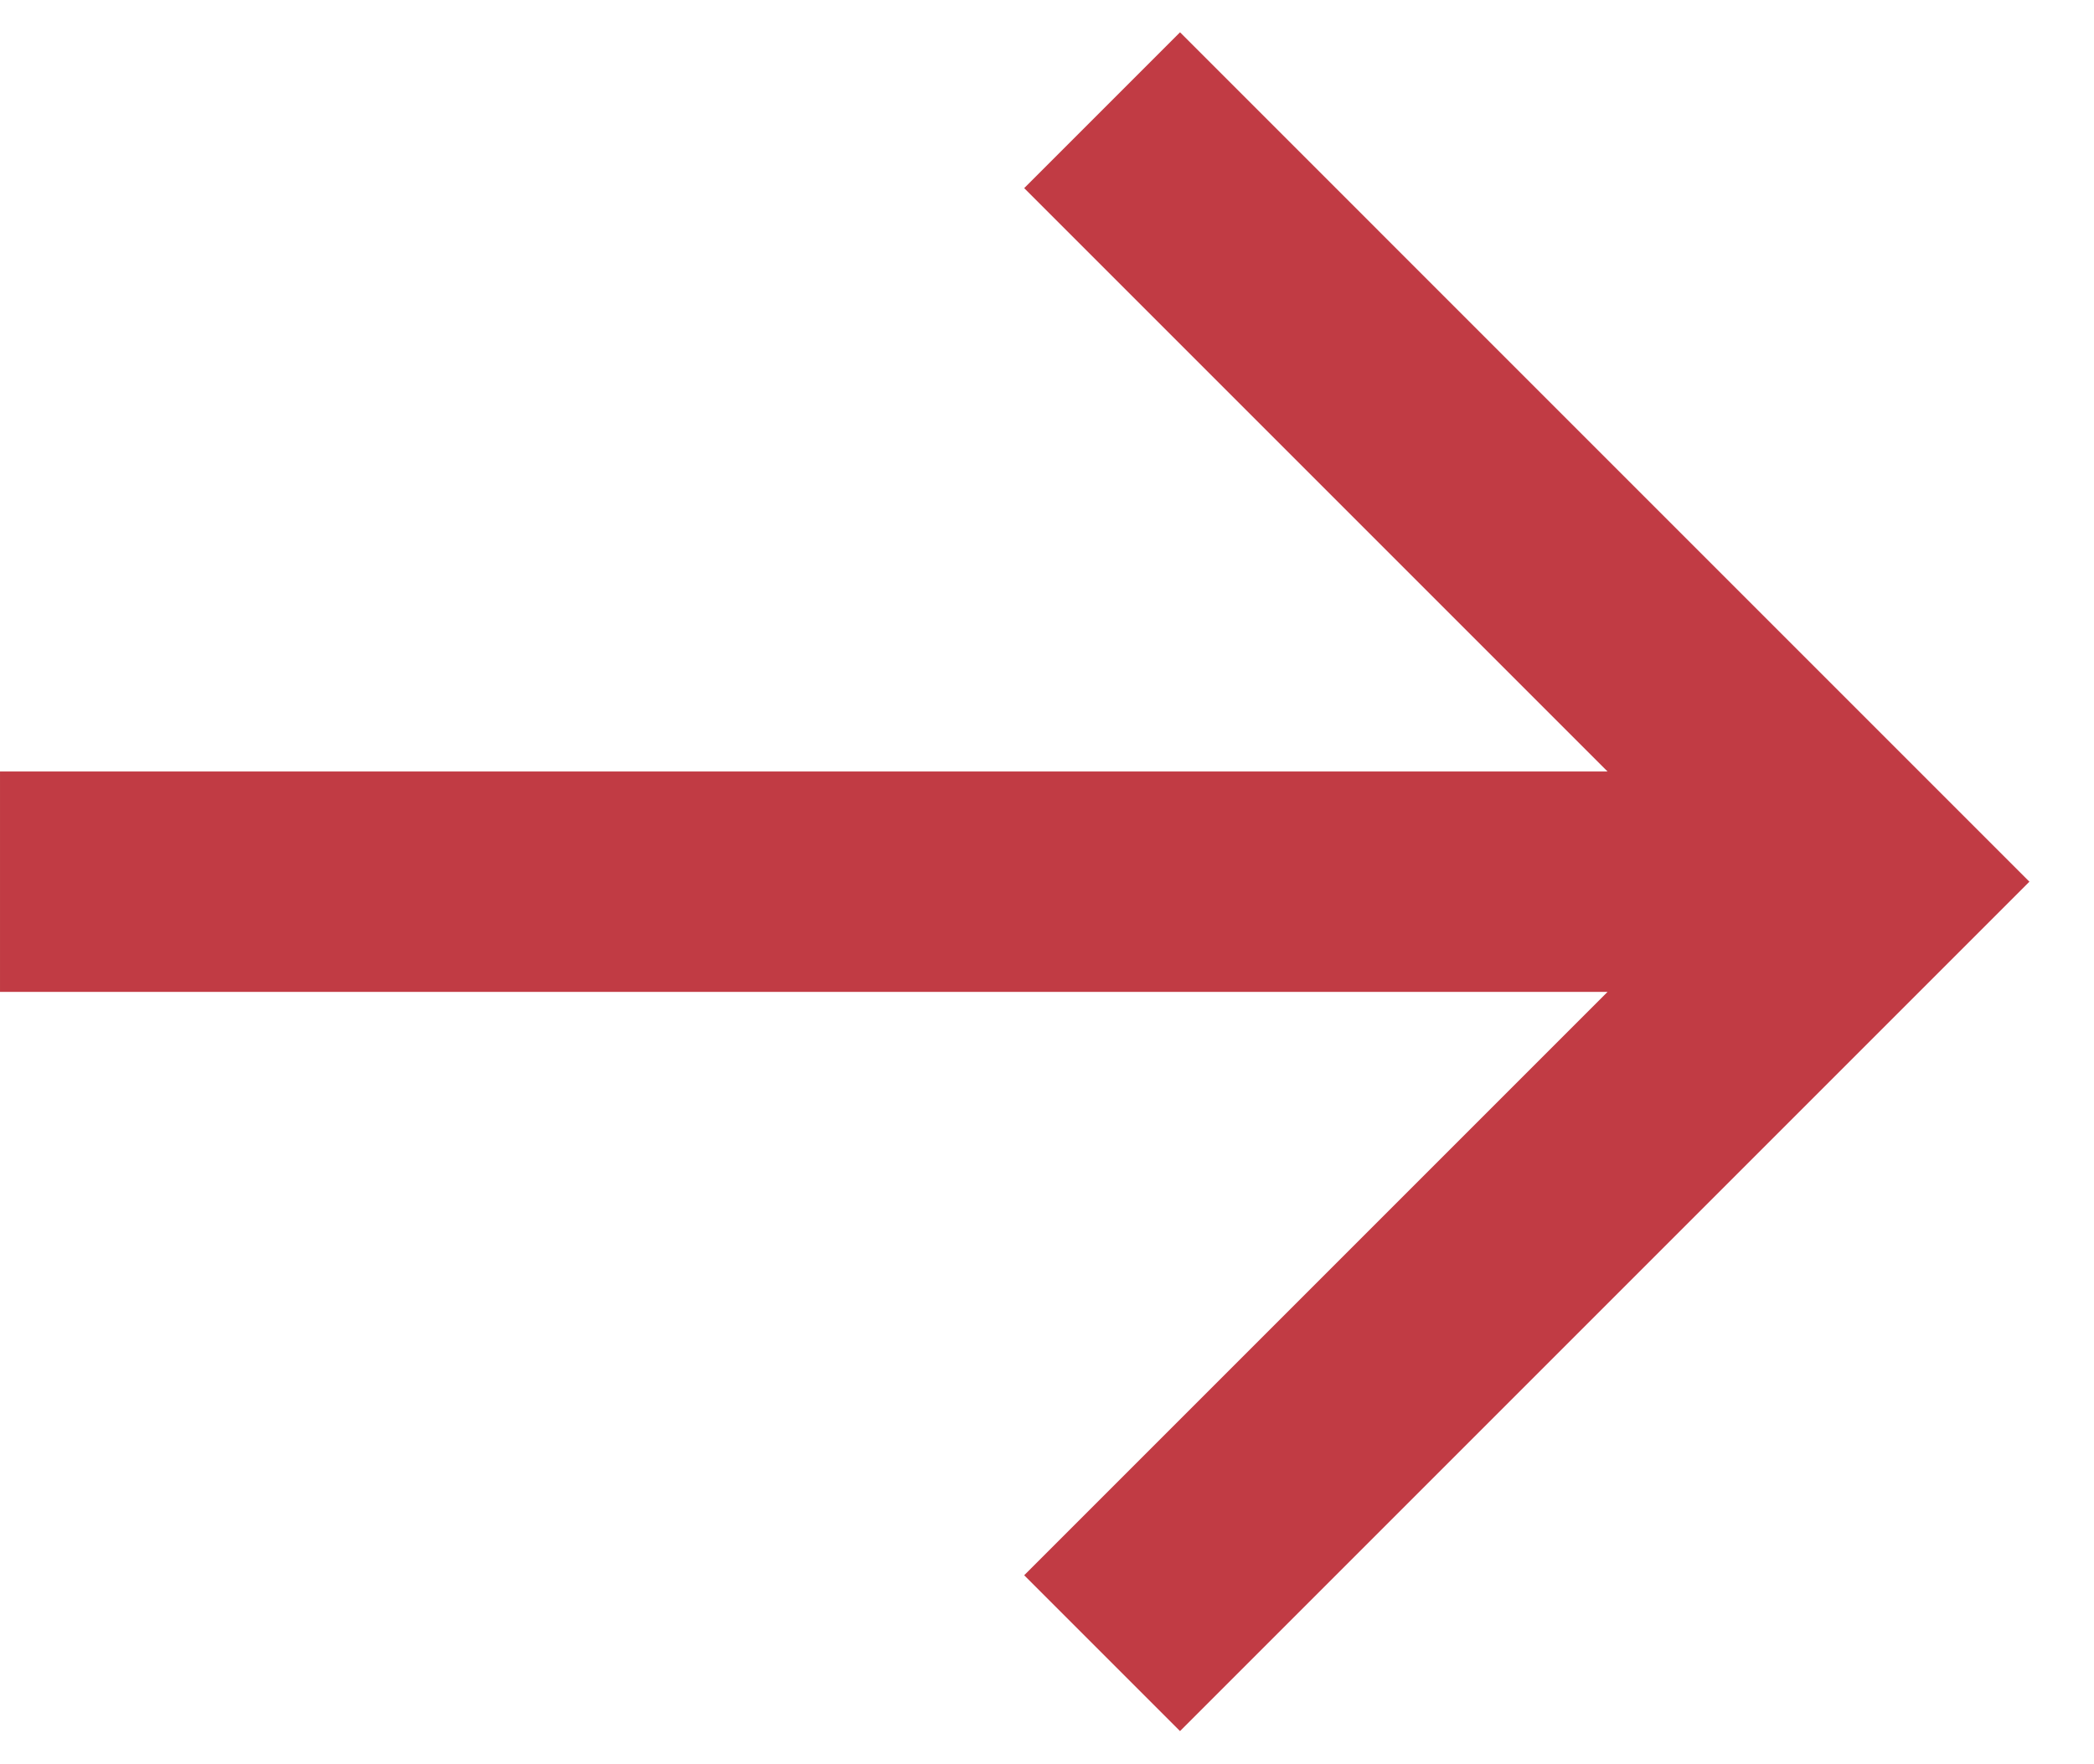
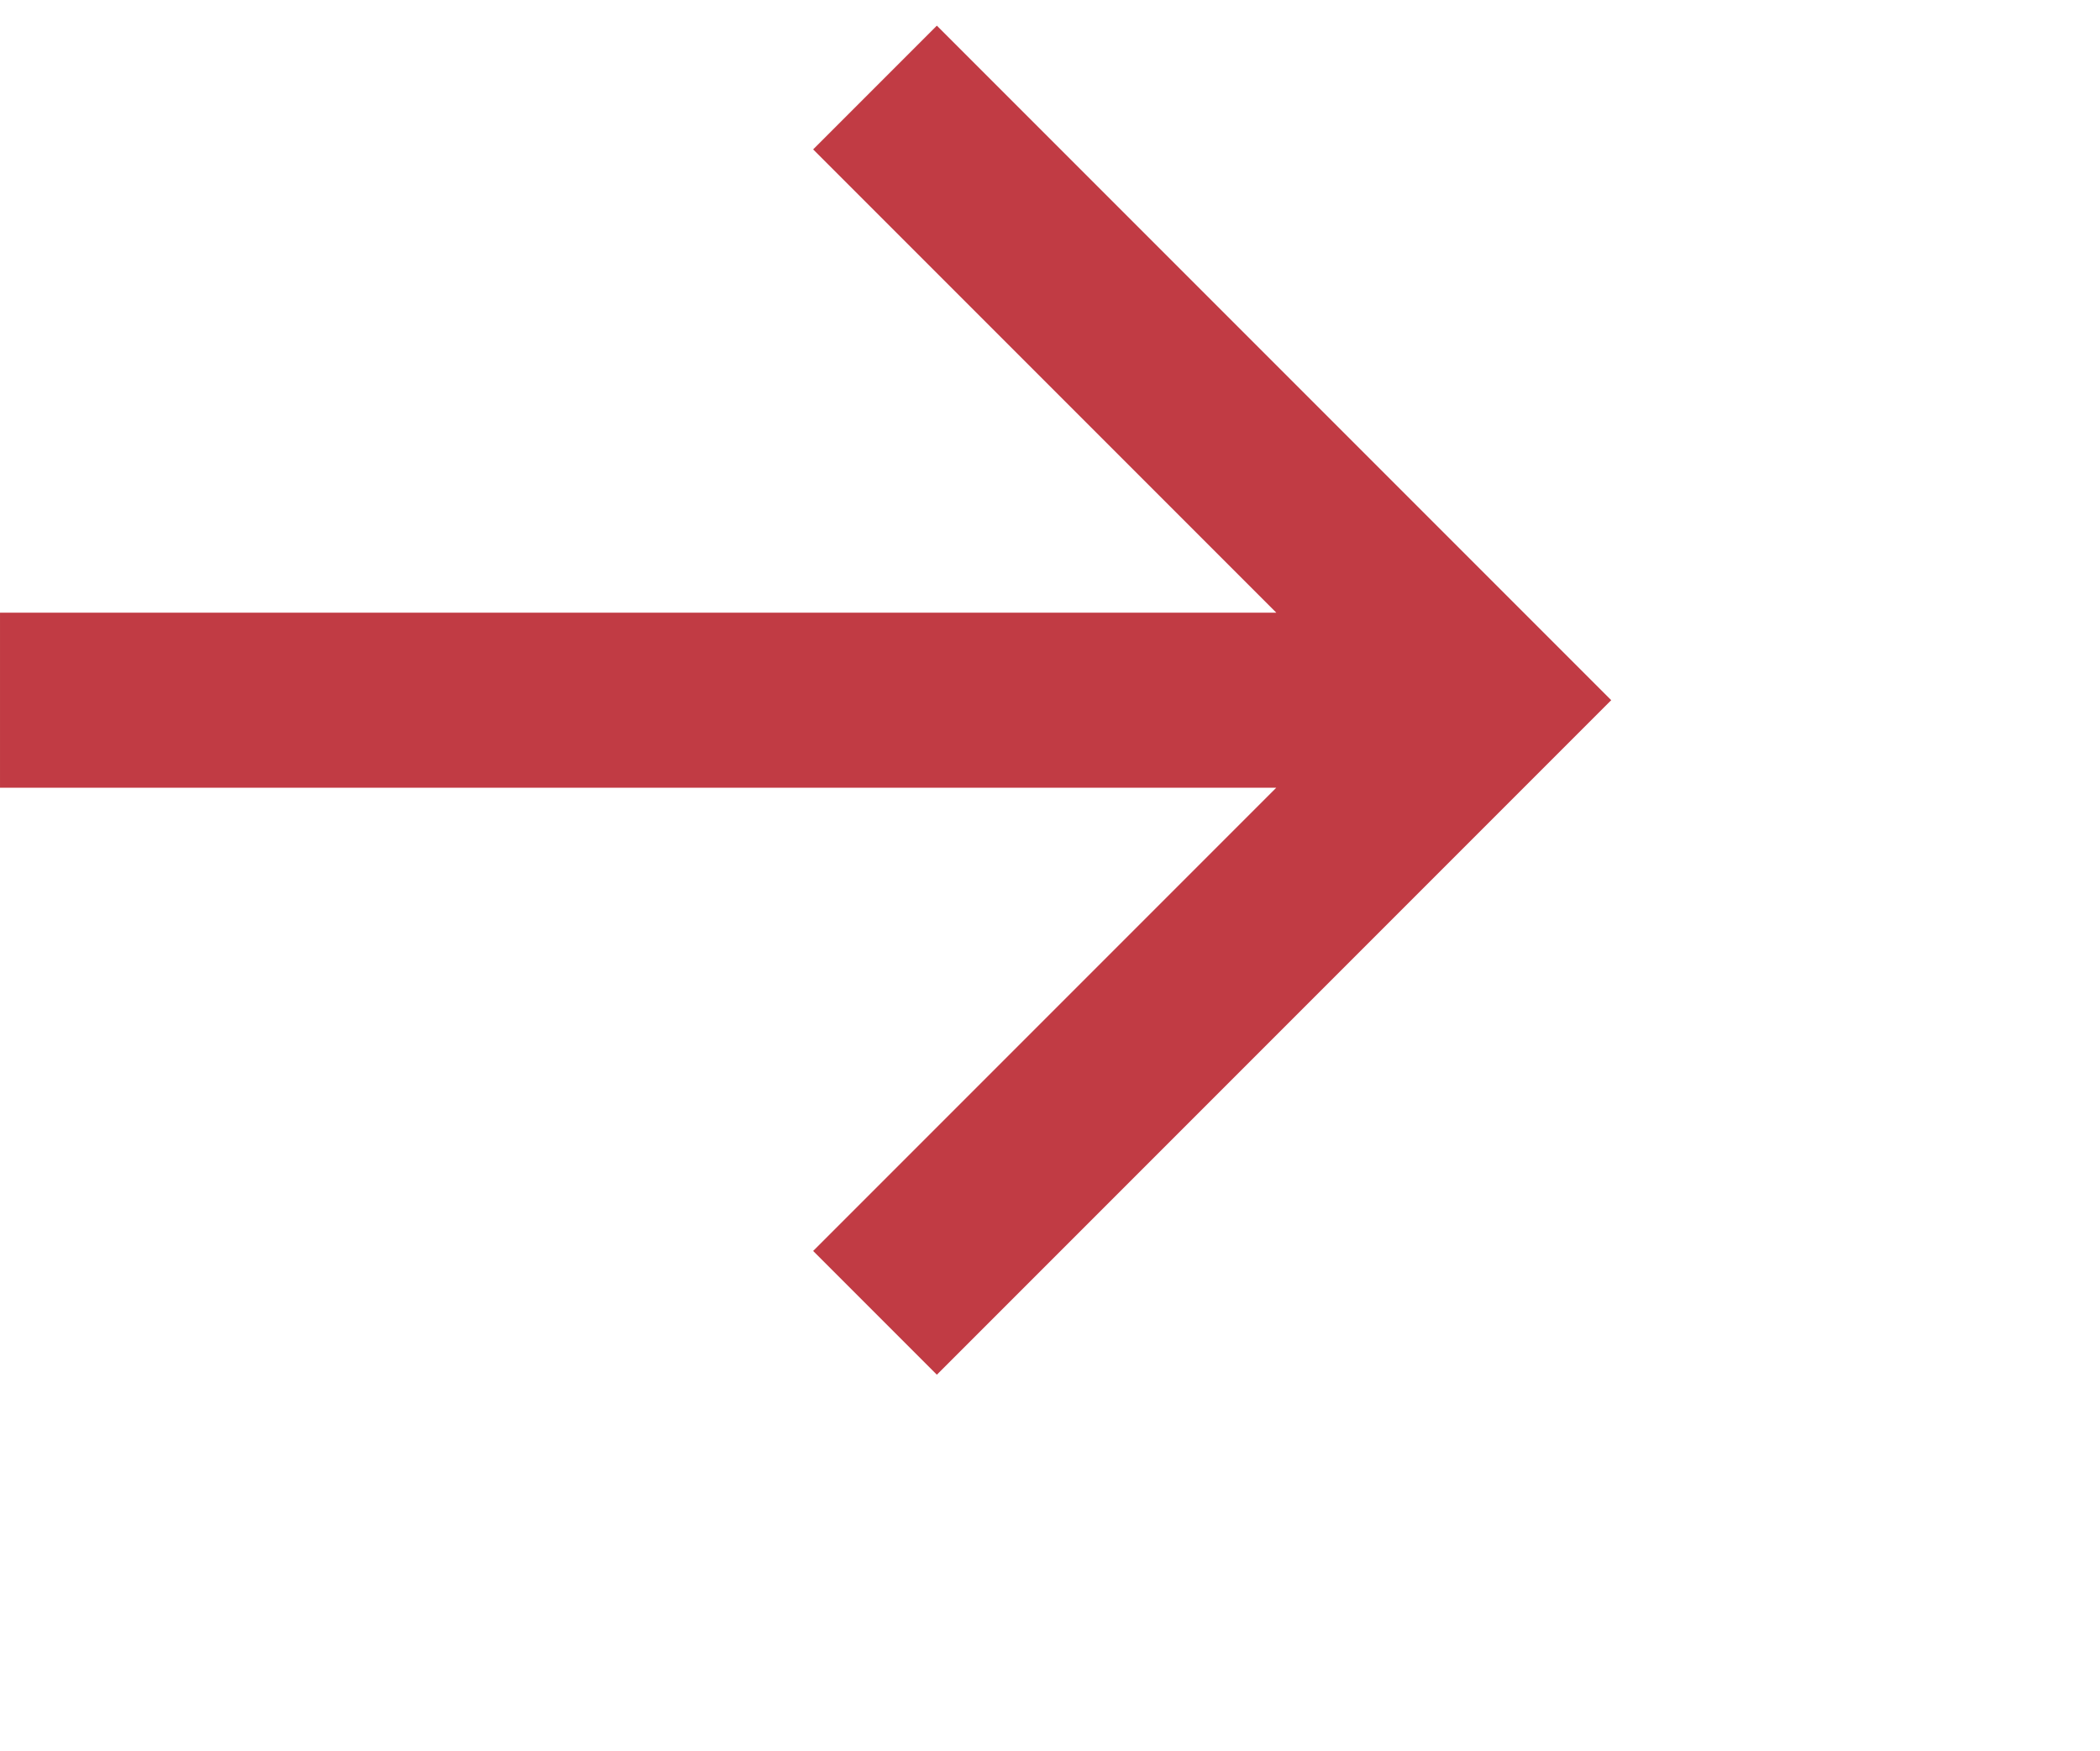
- <svg xmlns="http://www.w3.org/2000/svg" width="19" height="16" viewBox="0 0 19 16" fill="none">
+ <svg xmlns="http://www.w3.org/2000/svg" width="24" height="20" viewBox="0 0 24 20" fill="none">
  <path d="M6.29425e-05 7H14.586L9.293 1.707L10.707 0.293L18.414 8L10.707 15.707L9.293 14.293L14.586 9H6.29425e-05V7Z" fill="#C13B44" />
</svg>
